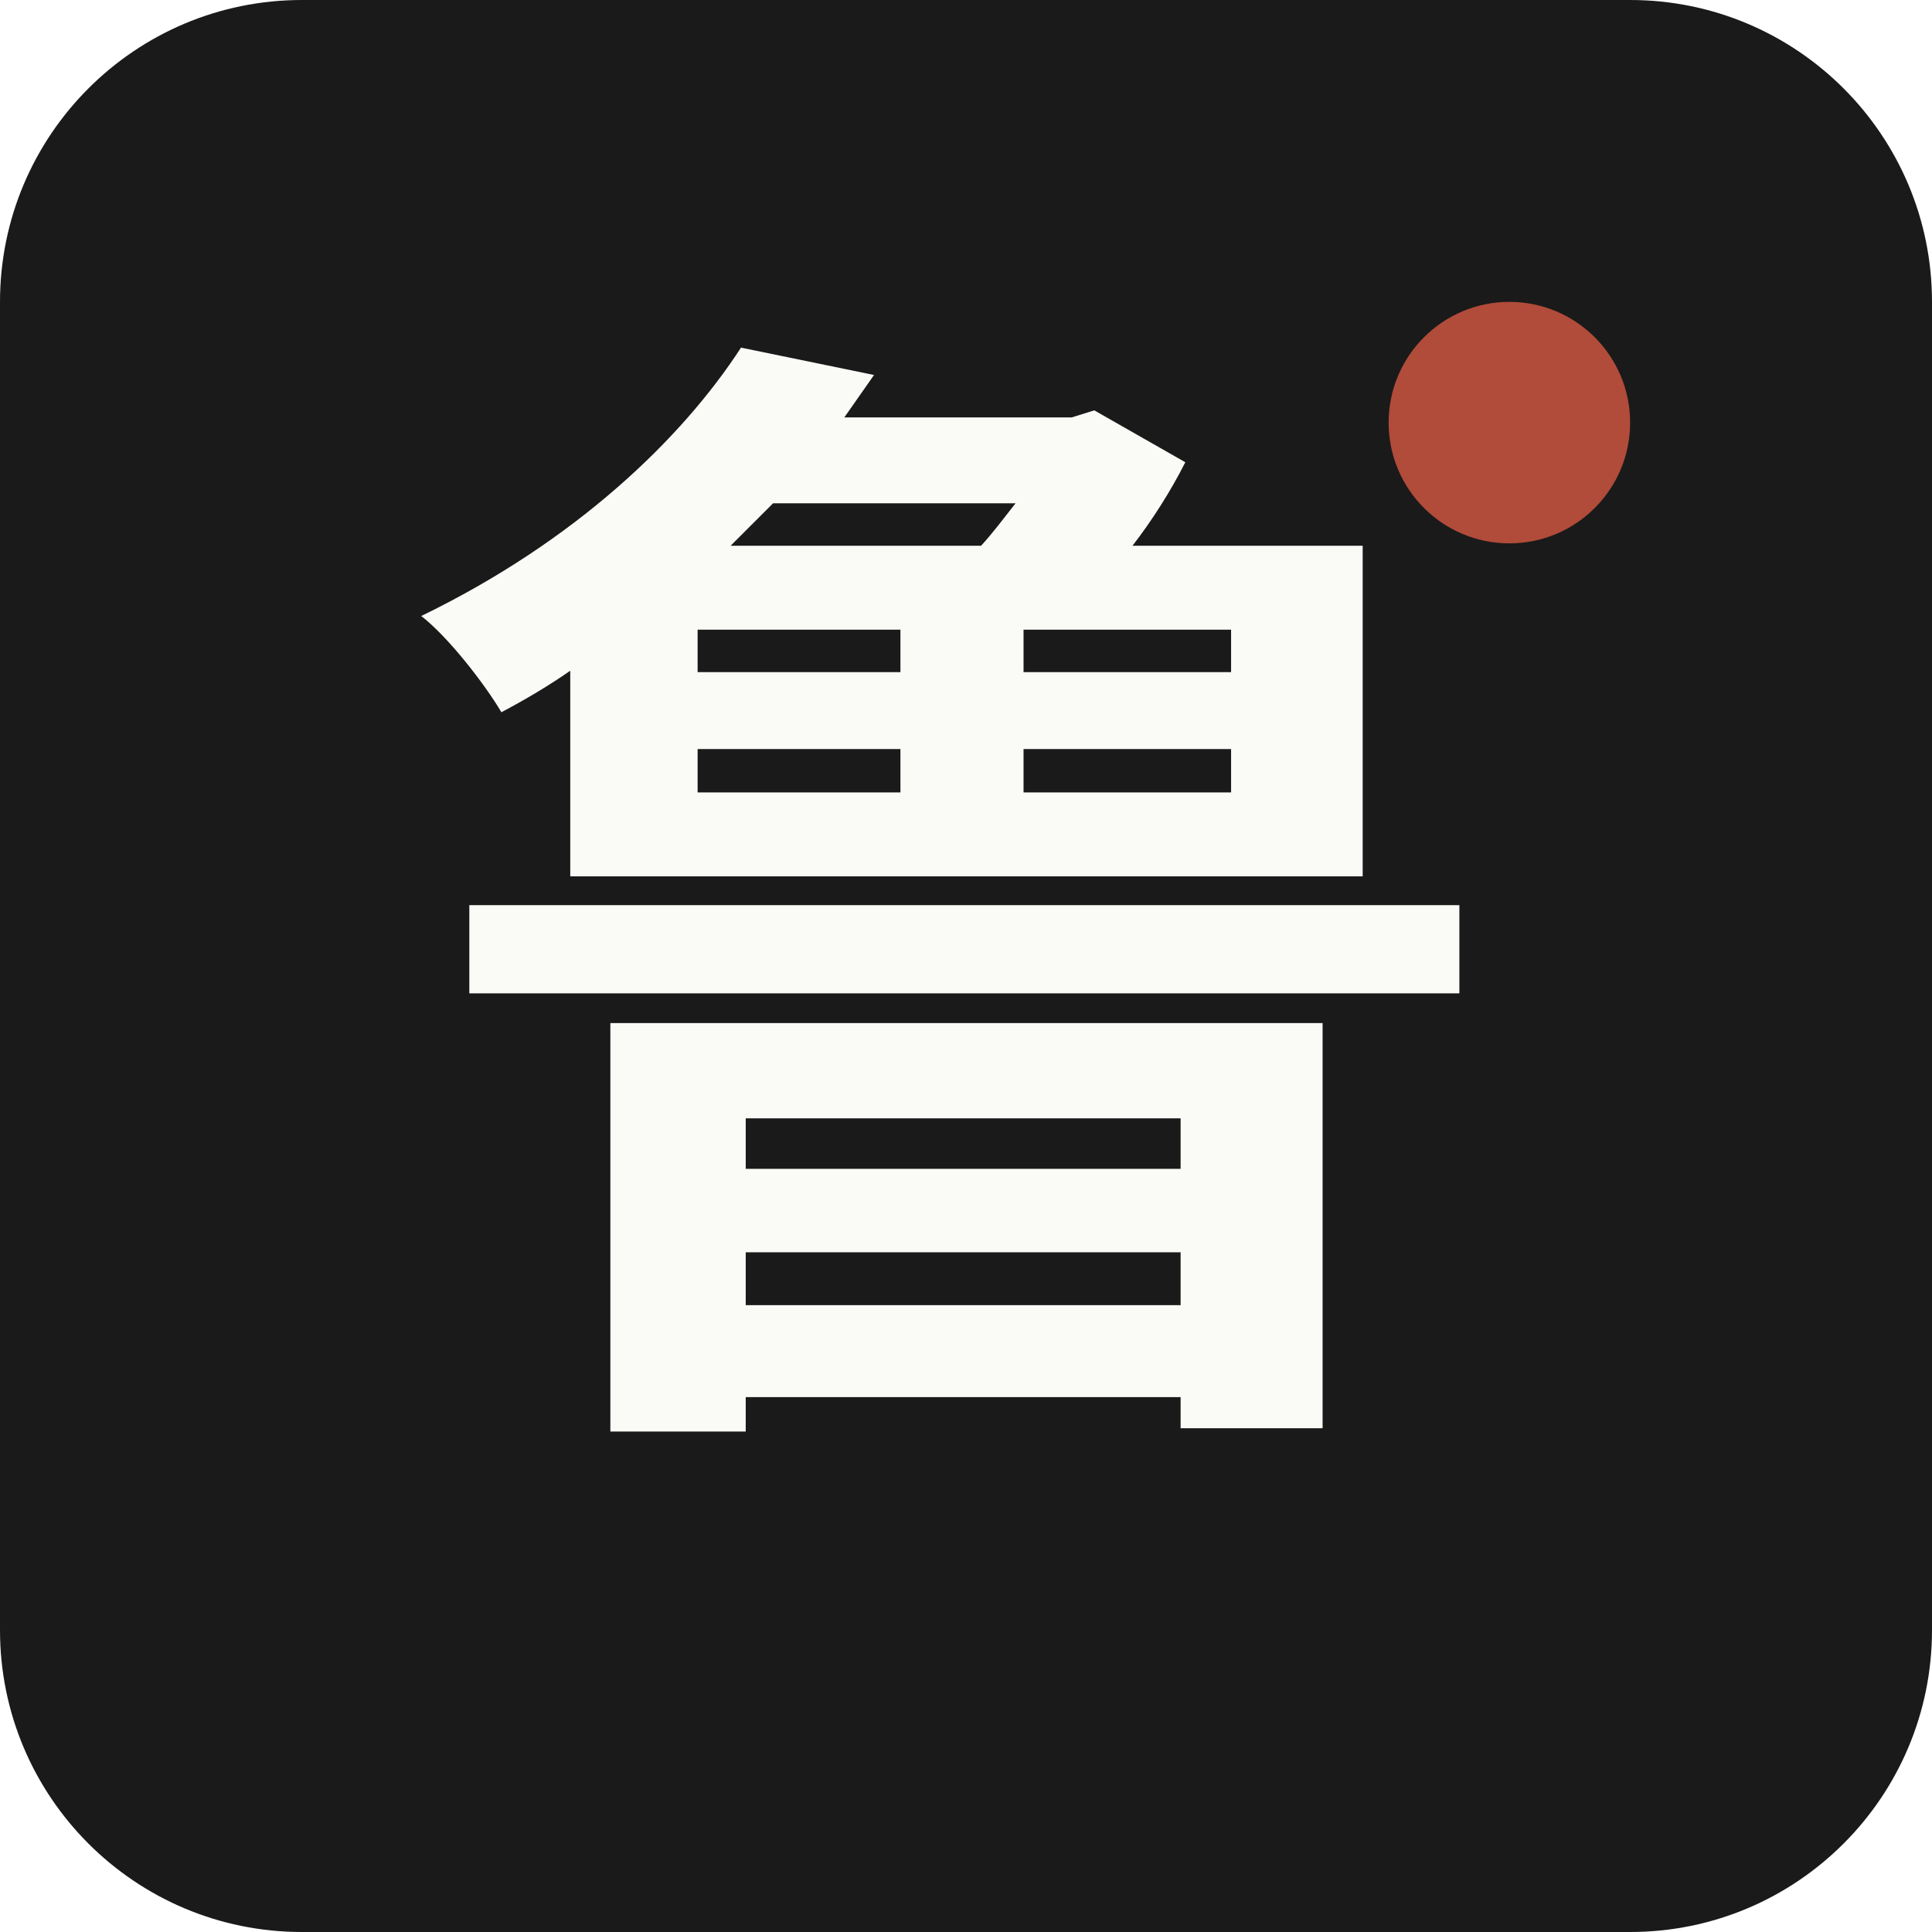
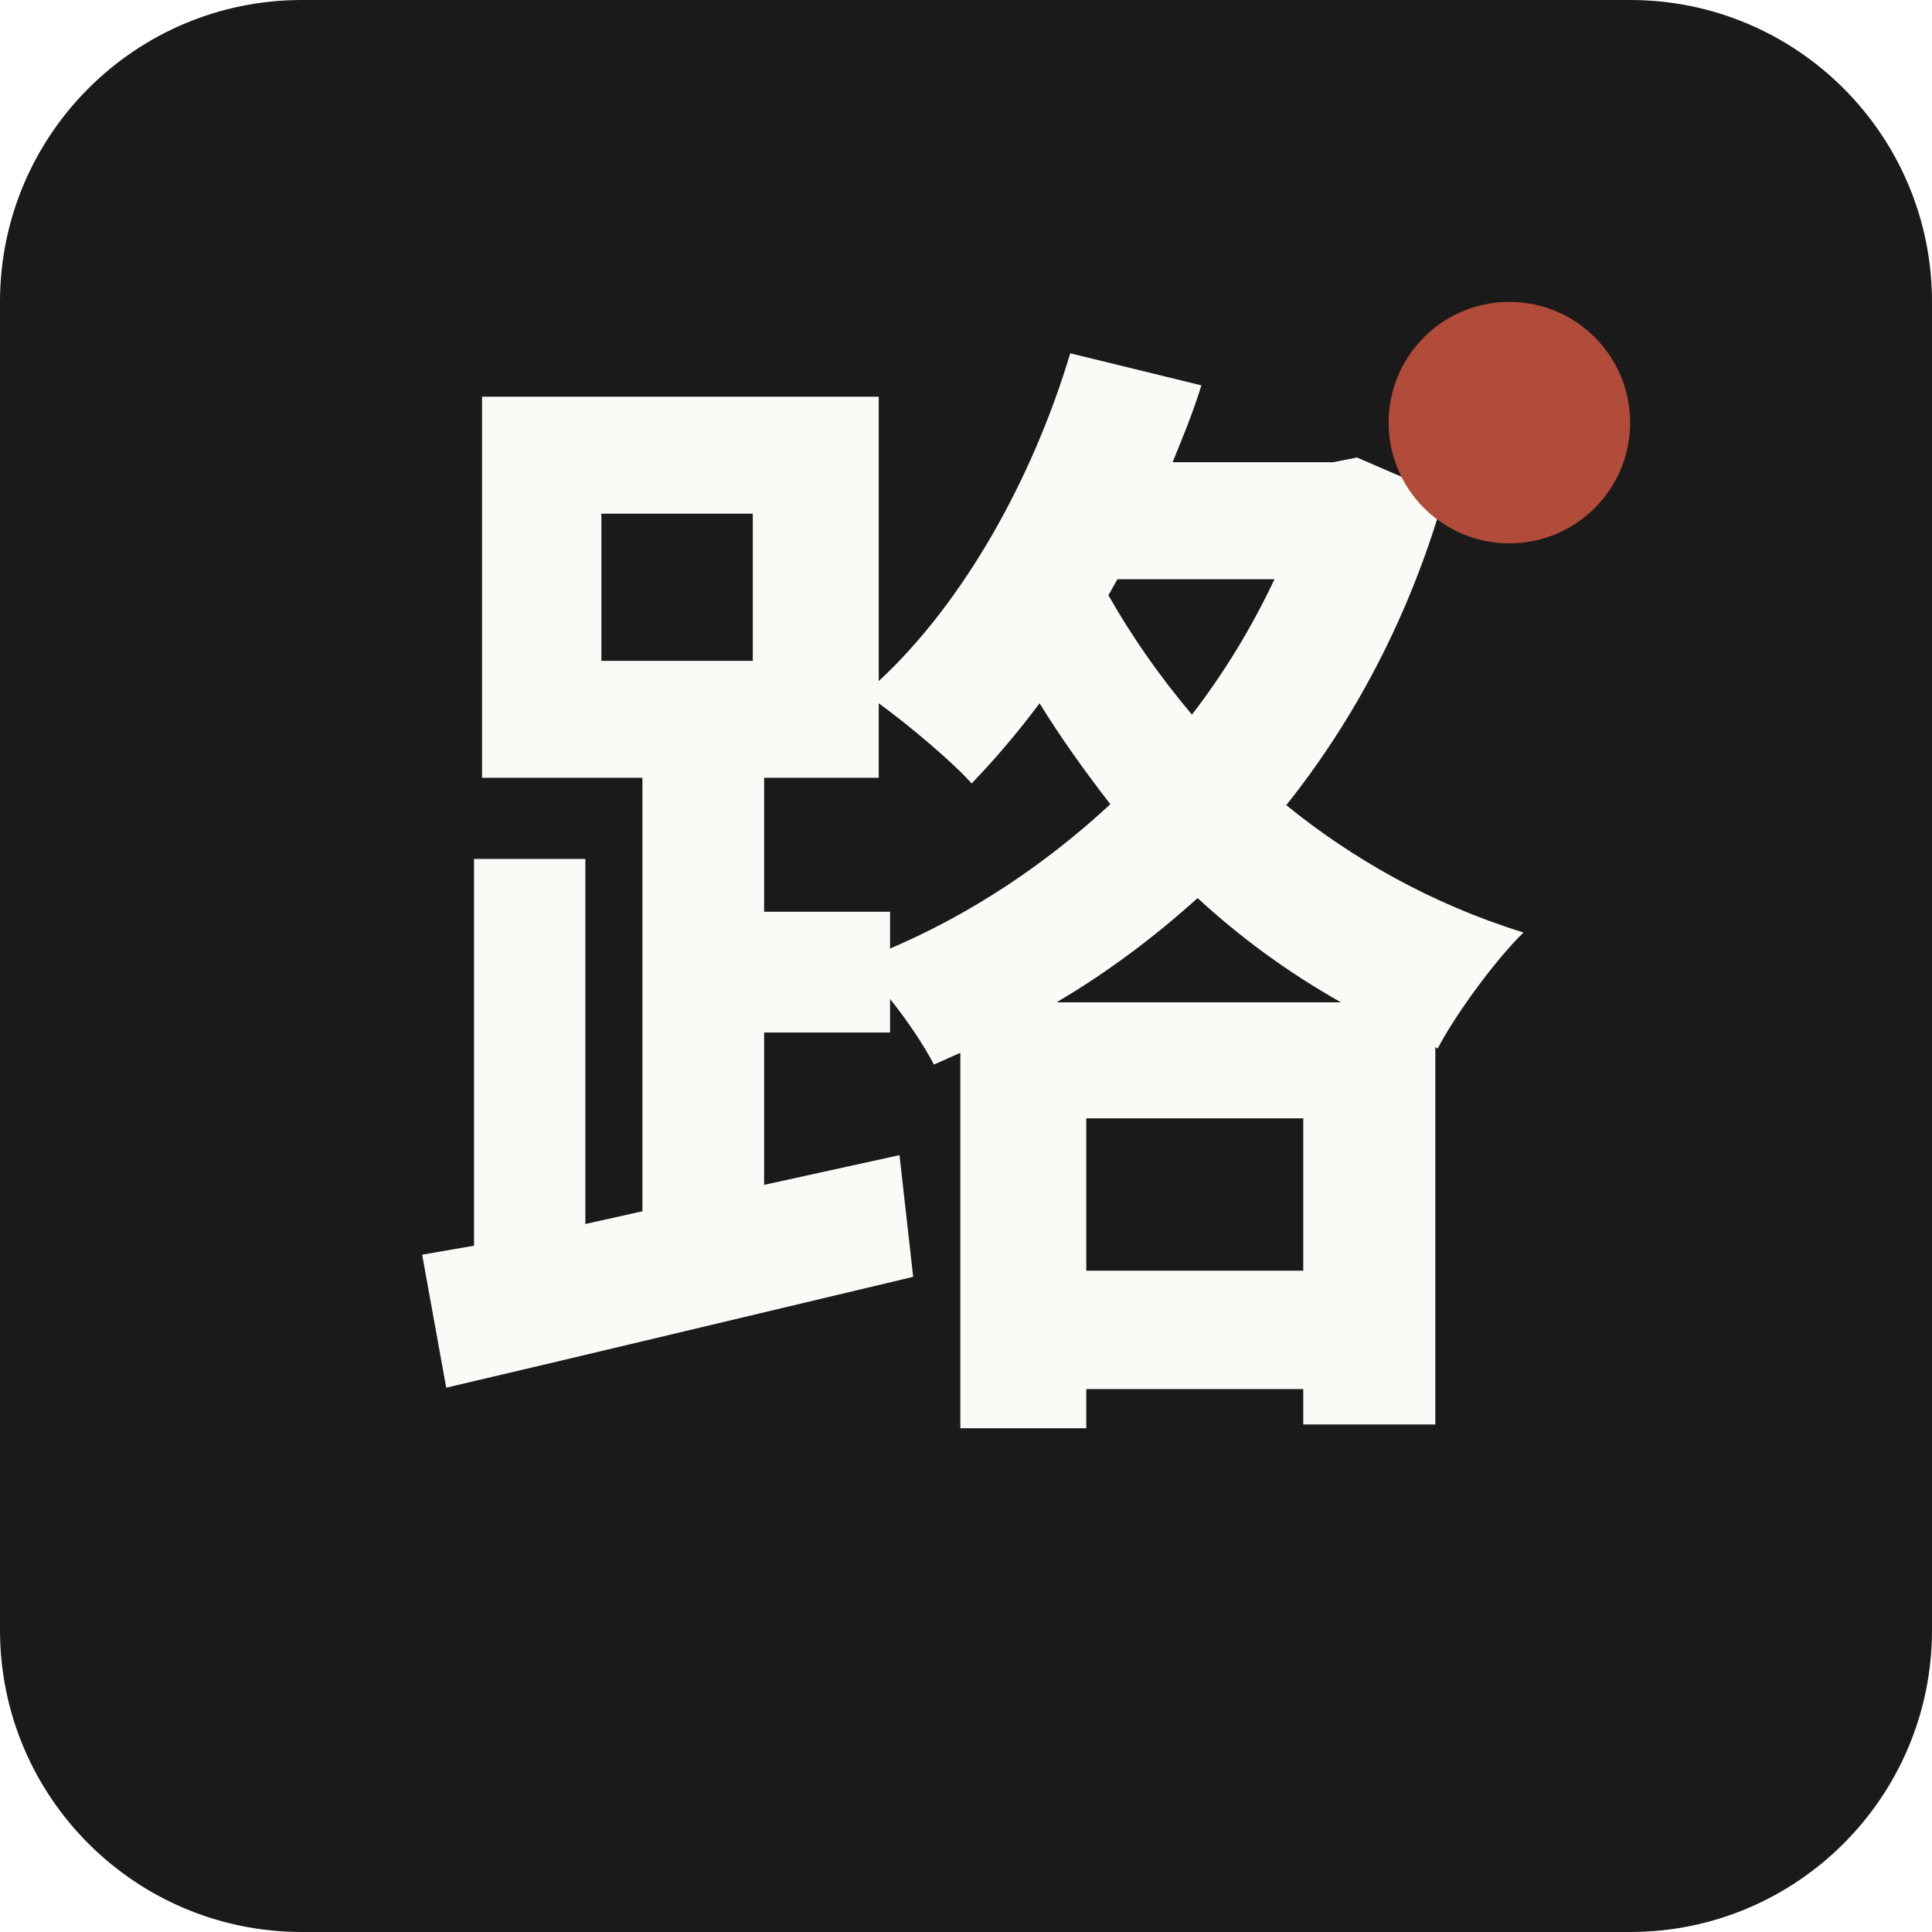
<svg xmlns="http://www.w3.org/2000/svg" viewBox="0 0 64 64">
  <rect width="64" height="64" rx="10" fill="#1a1a1a" />
-   <text x="32" y="44" font-family="ui-serif, Georgia, serif" font-size="38" font-weight="600" text-anchor="middle" fill="#fafaf7">鲁</text>
+   <text x="32" y="44" font-family="ui-serif, Georgia, serif" font-size="38" font-weight="600" text-anchor="middle" fill="#fafaf7">路</text>
  <circle cx="50" cy="14" r="4" fill="#b14b3a" />
</svg>
